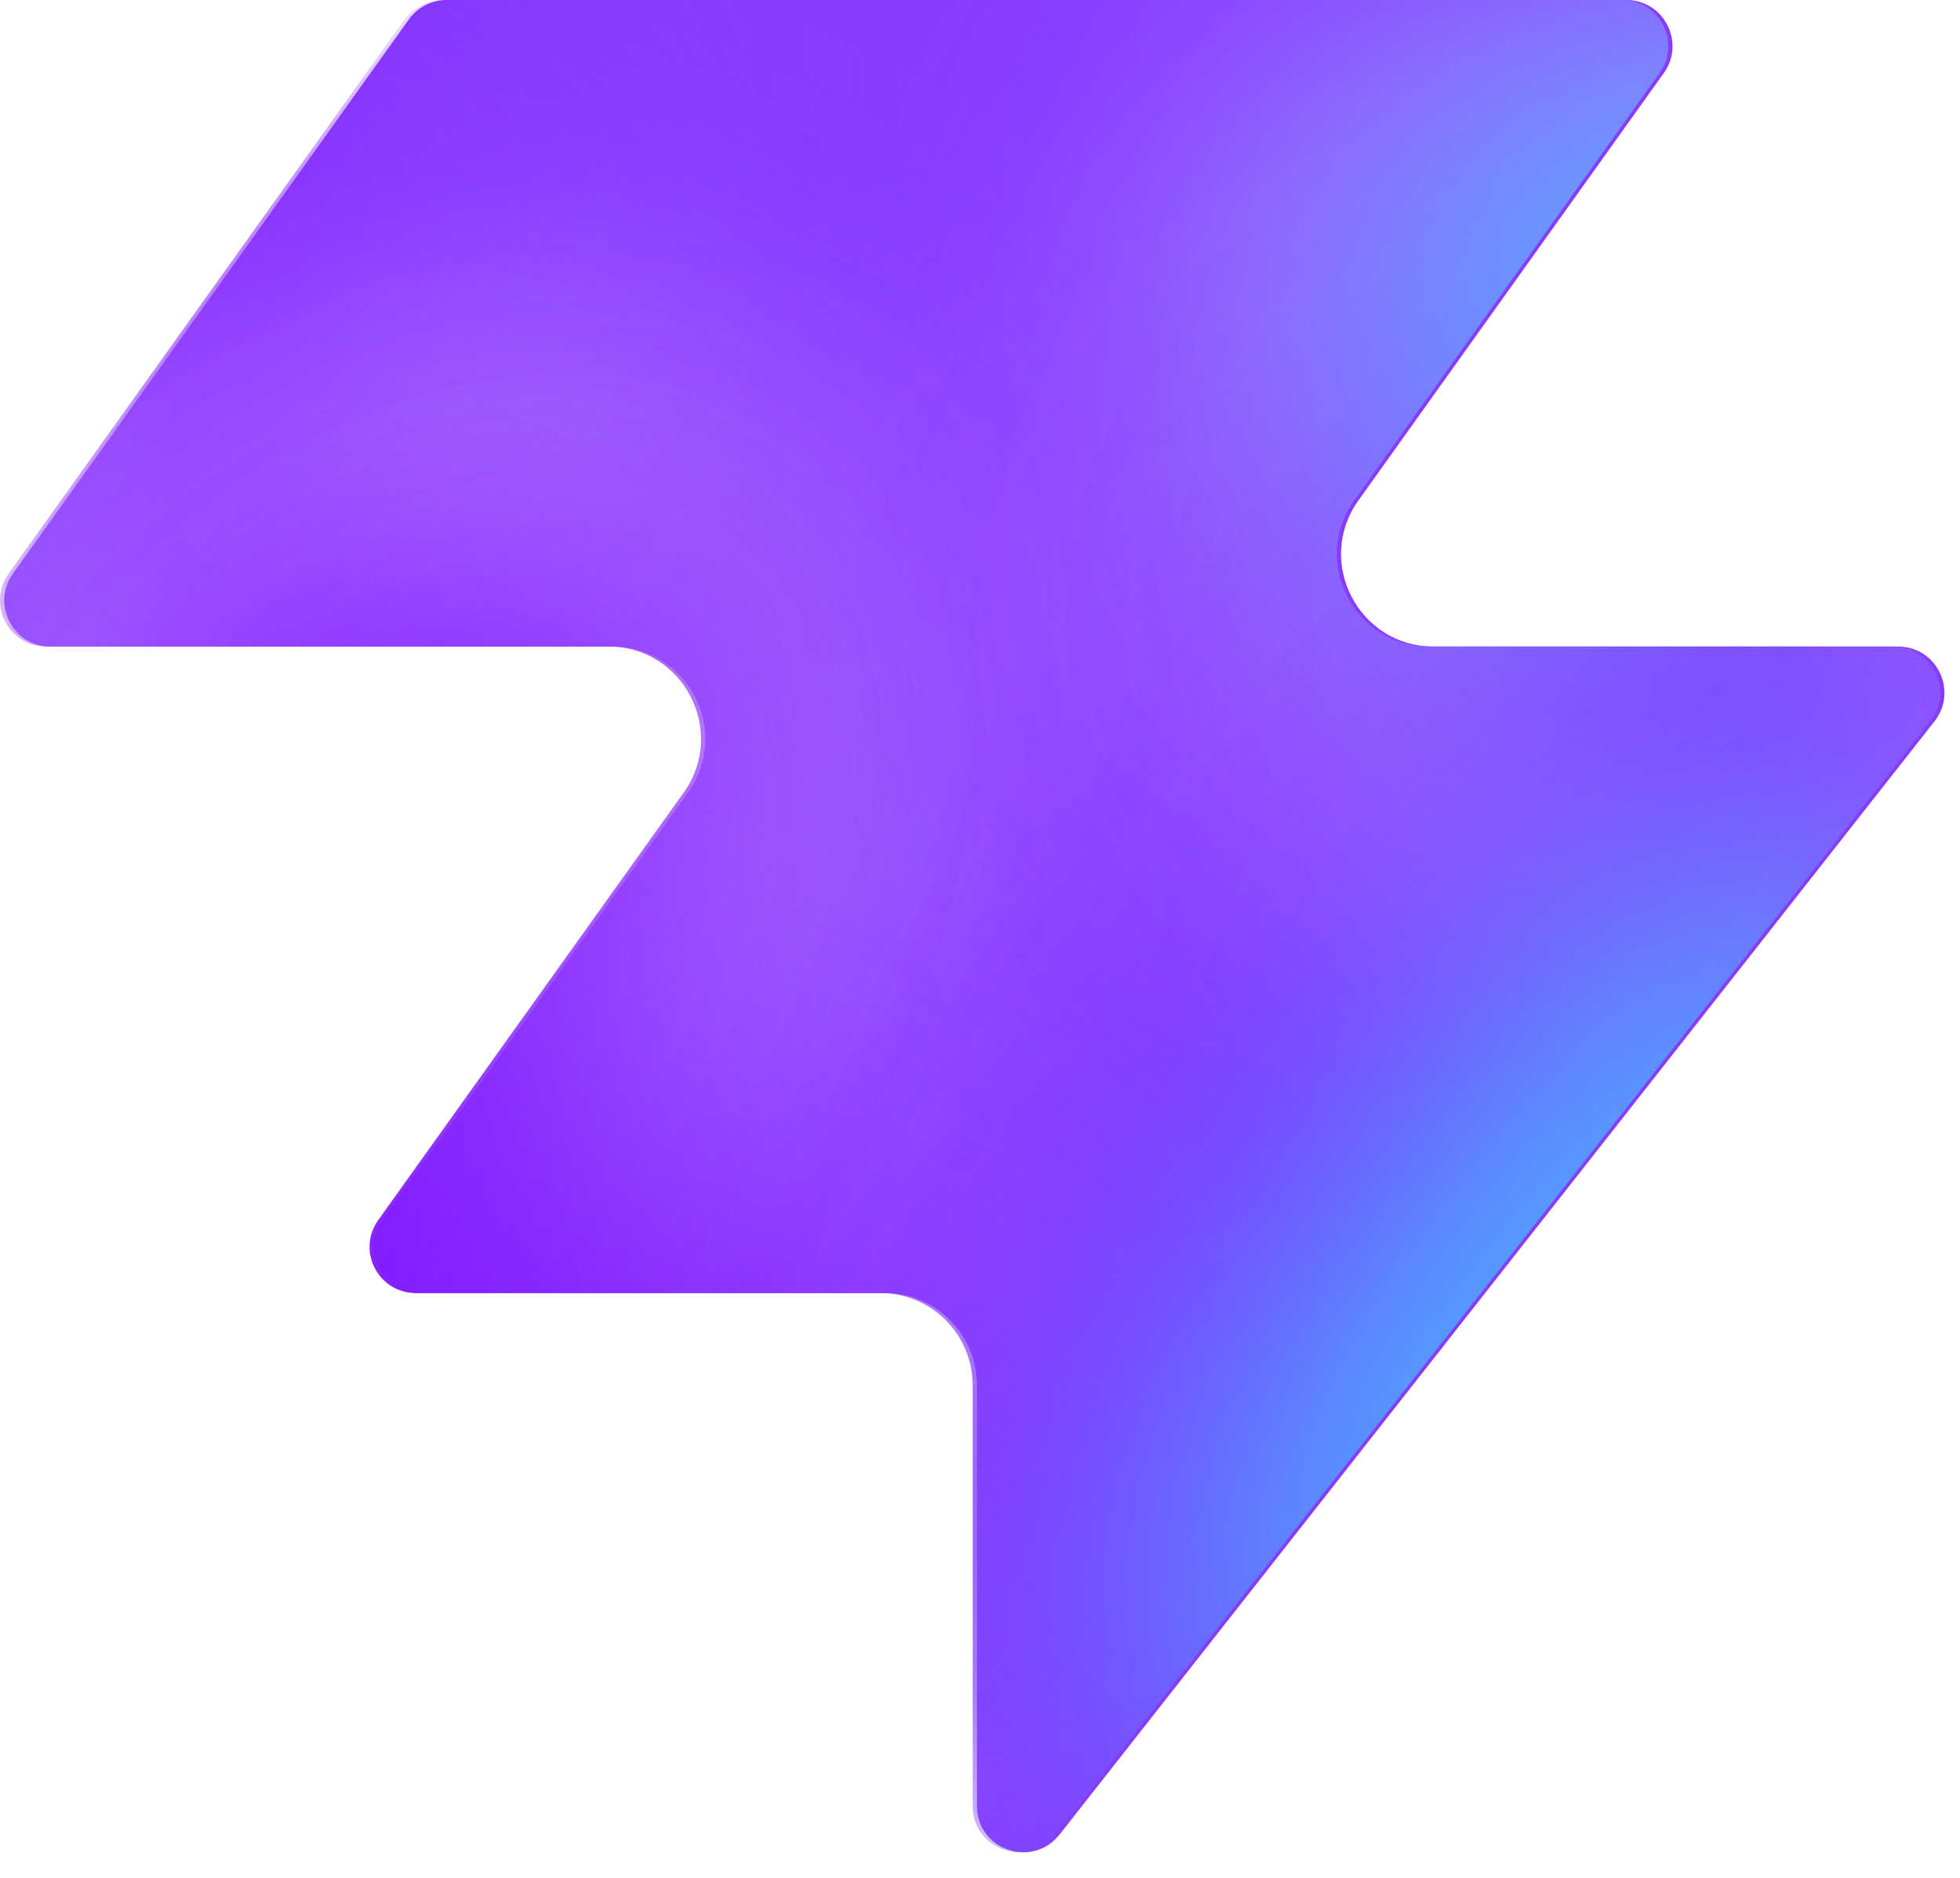
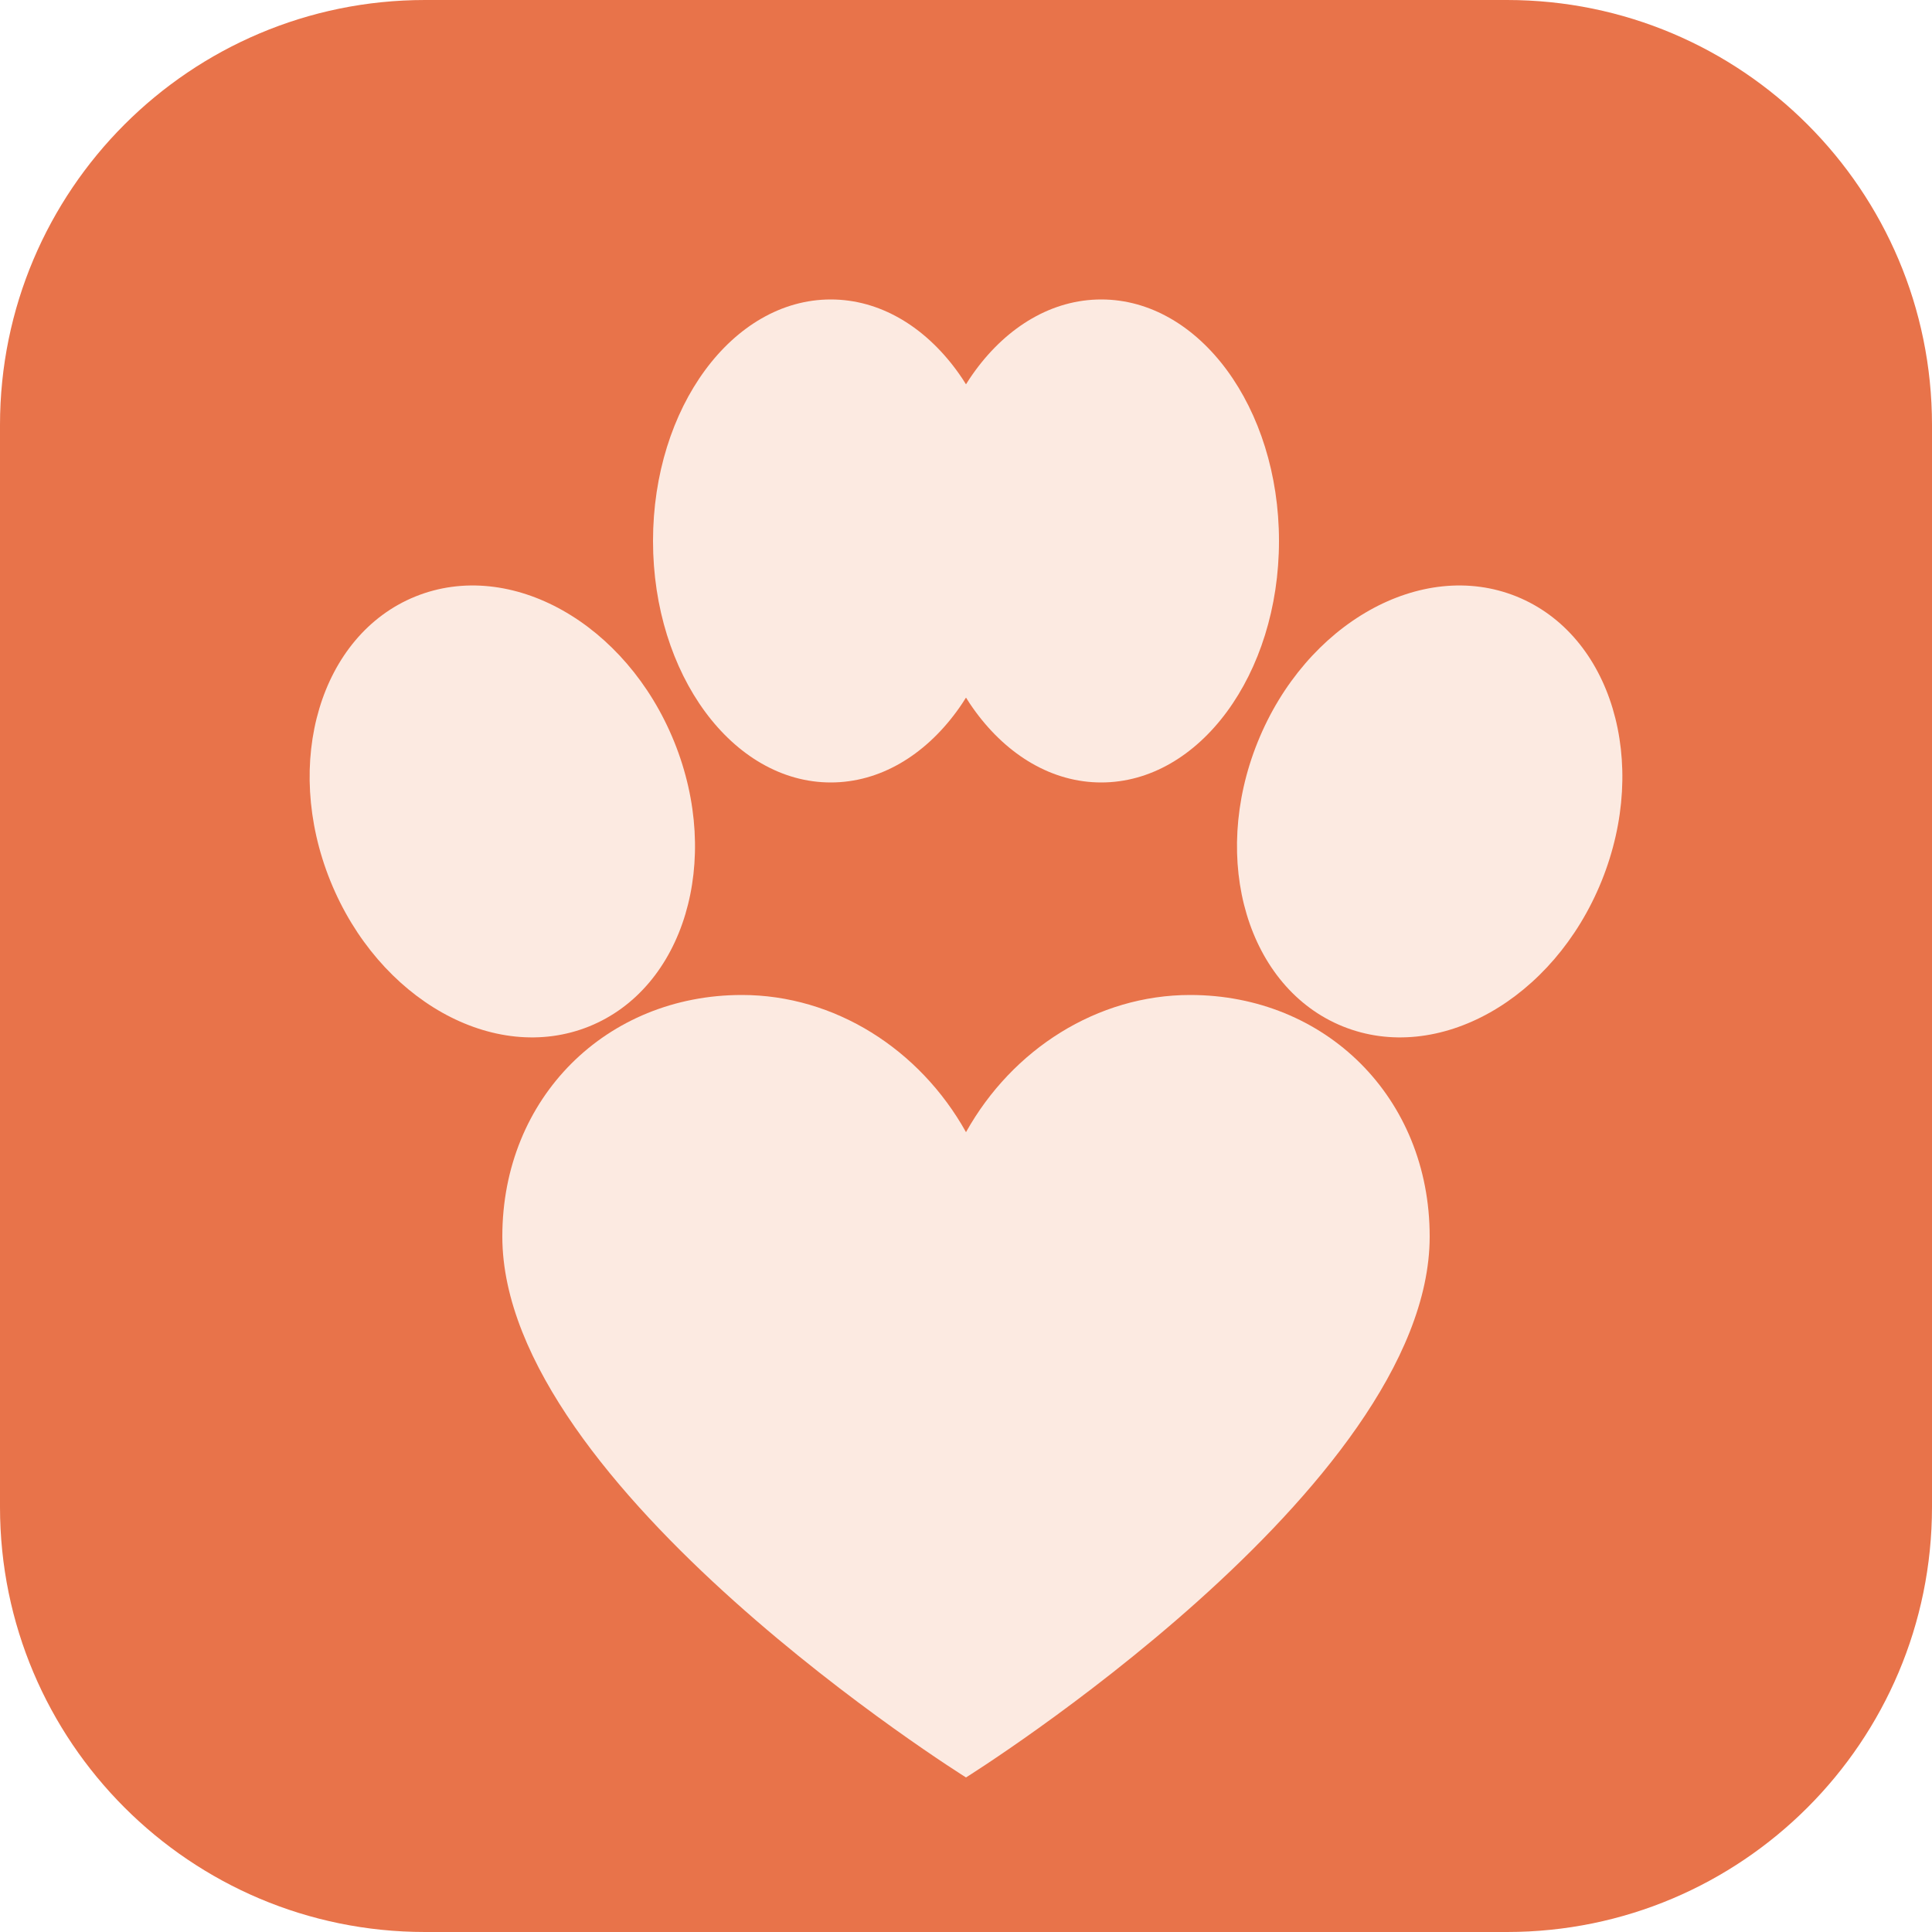
- <svg xmlns="http://www.w3.org/2000/svg" width="48" height="46" fill="none" viewBox="0 0 48 46">
-   <path fill="#863bff" d="M25.946 44.938c-.664.845-2.021.375-2.021-.698V33.937a2.26 2.26 0 0 0-2.262-2.262H10.287c-.92 0-1.456-1.04-.92-1.788l7.48-10.471c1.07-1.497 0-3.578-1.842-3.578H1.237c-.92 0-1.456-1.04-.92-1.788L10.013.474c.214-.297.556-.474.92-.474h28.894c.92 0 1.456 1.04.92 1.788l-7.48 10.471c-1.07 1.498 0 3.579 1.842 3.579h11.377c.943 0 1.473 1.088.89 1.83L25.947 44.94z" style="fill:#863bff;fill:color(display-p3 .525 .23 1);fill-opacity:1" />
-   <mask id="a" width="48" height="46" x="0" y="0" maskUnits="userSpaceOnUse" style="mask-type:alpha">
-     <path fill="#000" d="M25.842 44.938c-.664.844-2.021.375-2.021-.698V33.937a2.26 2.26 0 0 0-2.262-2.262H10.183c-.92 0-1.456-1.04-.92-1.788l7.48-10.471c1.07-1.498 0-3.579-1.842-3.579H1.133c-.92 0-1.456-1.04-.92-1.787L9.91.473c.214-.297.556-.474.92-.474h28.894c.92 0 1.456 1.04.92 1.788l-7.48 10.471c-1.07 1.498 0 3.578 1.842 3.578h11.377c.943 0 1.473 1.088.89 1.832L25.843 44.94z" style="fill:#000;fill-opacity:1" />
-   </mask>
-   <g mask="url(#a)">
-     <g filter="url(#b)">
-       <ellipse cx="5.508" cy="14.704" fill="#ede6ff" rx="5.508" ry="14.704" style="fill:#ede6ff;fill:color(display-p3 .927 .903 1);fill-opacity:1" transform="matrix(.00324 1 1 -.00324 -4.47 31.516)" />
-     </g>
-     <g filter="url(#c)">
-       <ellipse cx="10.399" cy="29.851" fill="#ede6ff" rx="10.399" ry="29.851" style="fill:#ede6ff;fill:color(display-p3 .927 .903 1);fill-opacity:1" transform="matrix(.00324 1 1 -.00324 -39.328 7.883)" />
-     </g>
-     <g filter="url(#d)">
-       <ellipse cx="5.508" cy="30.487" fill="#7e14ff" rx="5.508" ry="30.487" style="fill:#7e14ff;fill:color(display-p3 .492 .077 1);fill-opacity:1" transform="rotate(89.814 -25.913 -14.639)scale(1 -1)" />
-     </g>
-     <g filter="url(#e)">
-       <ellipse cx="5.508" cy="30.599" fill="#7e14ff" rx="5.508" ry="30.599" style="fill:#7e14ff;fill:color(display-p3 .492 .077 1);fill-opacity:1" transform="rotate(89.814 -32.644 -3.334)scale(1 -1)" />
-     </g>
-     <g filter="url(#f)">
-       <ellipse cx="5.508" cy="30.599" fill="#7e14ff" rx="5.508" ry="30.599" style="fill:#7e14ff;fill:color(display-p3 .492 .077 1);fill-opacity:1" transform="matrix(.00324 1 1 -.00324 -34.34 30.47)" />
-     </g>
-     <g filter="url(#g)">
-       <ellipse cx="14.072" cy="22.078" fill="#ede6ff" rx="14.072" ry="22.078" style="fill:#ede6ff;fill:color(display-p3 .927 .903 1);fill-opacity:1" transform="rotate(93.35 24.506 48.493)scale(-1 1)" />
-     </g>
-     <g filter="url(#h)">
-       <ellipse cx="3.47" cy="21.501" fill="#7e14ff" rx="3.47" ry="21.501" style="fill:#7e14ff;fill:color(display-p3 .492 .077 1);fill-opacity:1" transform="rotate(89.009 28.708 47.59)scale(-1 1)" />
-     </g>
-     <g filter="url(#i)">
-       <ellipse cx="3.47" cy="21.501" fill="#7e14ff" rx="3.47" ry="21.501" style="fill:#7e14ff;fill:color(display-p3 .492 .077 1);fill-opacity:1" transform="rotate(89.009 28.708 47.59)scale(-1 1)" />
-     </g>
-     <g filter="url(#j)">
-       <ellipse cx=".387" cy="8.972" fill="#7e14ff" rx="4.407" ry="29.108" style="fill:#7e14ff;fill:color(display-p3 .492 .077 1);fill-opacity:1" transform="rotate(39.51 .387 8.972)" />
-     </g>
-     <g filter="url(#k)">
-       <ellipse cx="47.523" cy="-6.092" fill="#7e14ff" rx="4.407" ry="29.108" style="fill:#7e14ff;fill:color(display-p3 .492 .077 1);fill-opacity:1" transform="rotate(37.892 47.523 -6.092)" />
-     </g>
-     <g filter="url(#l)">
-       <ellipse cx="41.412" cy="6.333" fill="#47bfff" rx="5.971" ry="9.665" style="fill:#47bfff;fill:color(display-p3 .28 .748 1);fill-opacity:1" transform="rotate(37.892 41.412 6.333)" />
-     </g>
-     <g filter="url(#m)">
-       <ellipse cx="-1.879" cy="38.332" fill="#7e14ff" rx="4.407" ry="29.108" style="fill:#7e14ff;fill:color(display-p3 .492 .077 1);fill-opacity:1" transform="rotate(37.892 -1.88 38.332)" />
-     </g>
-     <g filter="url(#n)">
-       <ellipse cx="-1.879" cy="38.332" fill="#7e14ff" rx="4.407" ry="29.108" style="fill:#7e14ff;fill:color(display-p3 .492 .077 1);fill-opacity:1" transform="rotate(37.892 -1.88 38.332)" />
-     </g>
-     <g filter="url(#o)">
-       <ellipse cx="35.651" cy="29.907" fill="#7e14ff" rx="4.407" ry="29.108" style="fill:#7e14ff;fill:color(display-p3 .492 .077 1);fill-opacity:1" transform="rotate(37.892 35.651 29.907)" />
-     </g>
-     <g filter="url(#p)">
-       <ellipse cx="38.418" cy="32.4" fill="#47bfff" rx="5.971" ry="15.297" style="fill:#47bfff;fill:color(display-p3 .28 .748 1);fill-opacity:1" transform="rotate(37.892 38.418 32.4)" />
-     </g>
+ <svg xmlns="http://www.w3.org/2000/svg" viewBox="0 0 100 100" width="100" height="100" role="img" aria-label="Pet Heaven Society">
+   <rect width="100" height="100" rx="22" fill="#E8734A" />
+   <g fill="#FCEAE1">
+     <ellipse cx="26" cy="42" rx="9.6" ry="12" transform="rotate(-22 26 42)" />
+     <ellipse cx="74" cy="42" rx="9.6" ry="12" transform="rotate(22 74 42)" />
+     <ellipse cx="43" cy="28" rx="9.2" ry="12.5" />
+     <ellipse cx="57" cy="28" rx="9.2" ry="12.5" />
+     <path d="M50 92 C50 92 26 77 26 64 C26 56.8 31.4 51.5 38.4 51.5 C43.2 51.5 47.6 54.3 50 58.6 C52.4 54.3 56.8 51.5 61.6 51.5 C68.6 51.5 74 56.8 74 64 C74 77 50 92 50 92 Z" />
  </g>
-   <defs>
-     <filter id="b" width="60.045" height="41.654" x="-19.77" y="16.149" color-interpolation-filters="sRGB" filterUnits="userSpaceOnUse">
-       <feFlood flood-opacity="0" result="BackgroundImageFix" />
-       <feBlend in="SourceGraphic" in2="BackgroundImageFix" result="shape" />
-       <feGaussianBlur result="effect1_foregroundBlur_2002_17158" stdDeviation="7.659" />
-     </filter>
-     <filter id="c" width="90.34" height="51.437" x="-54.613" y="-7.533" color-interpolation-filters="sRGB" filterUnits="userSpaceOnUse">
-       <feFlood flood-opacity="0" result="BackgroundImageFix" />
-       <feBlend in="SourceGraphic" in2="BackgroundImageFix" result="shape" />
-       <feGaussianBlur result="effect1_foregroundBlur_2002_17158" stdDeviation="7.659" />
-     </filter>
-     <filter id="d" width="79.355" height="29.4" x="-49.64" y="2.03" color-interpolation-filters="sRGB" filterUnits="userSpaceOnUse">
-       <feFlood flood-opacity="0" result="BackgroundImageFix" />
-       <feBlend in="SourceGraphic" in2="BackgroundImageFix" result="shape" />
-       <feGaussianBlur result="effect1_foregroundBlur_2002_17158" stdDeviation="4.596" />
-     </filter>
-     <filter id="e" width="79.579" height="29.4" x="-45.045" y="20.029" color-interpolation-filters="sRGB" filterUnits="userSpaceOnUse">
-       <feFlood flood-opacity="0" result="BackgroundImageFix" />
-       <feBlend in="SourceGraphic" in2="BackgroundImageFix" result="shape" />
-       <feGaussianBlur result="effect1_foregroundBlur_2002_17158" stdDeviation="4.596" />
-     </filter>
-     <filter id="f" width="79.579" height="29.4" x="-43.513" y="21.178" color-interpolation-filters="sRGB" filterUnits="userSpaceOnUse">
-       <feFlood flood-opacity="0" result="BackgroundImageFix" />
-       <feBlend in="SourceGraphic" in2="BackgroundImageFix" result="shape" />
-       <feGaussianBlur result="effect1_foregroundBlur_2002_17158" stdDeviation="4.596" />
-     </filter>
-     <filter id="g" width="74.749" height="58.852" x="15.756" y="-17.901" color-interpolation-filters="sRGB" filterUnits="userSpaceOnUse">
-       <feFlood flood-opacity="0" result="BackgroundImageFix" />
-       <feBlend in="SourceGraphic" in2="BackgroundImageFix" result="shape" />
-       <feGaussianBlur result="effect1_foregroundBlur_2002_17158" stdDeviation="7.659" />
-     </filter>
-     <filter id="h" width="61.377" height="25.362" x="23.548" y="2.284" color-interpolation-filters="sRGB" filterUnits="userSpaceOnUse">
-       <feFlood flood-opacity="0" result="BackgroundImageFix" />
-       <feBlend in="SourceGraphic" in2="BackgroundImageFix" result="shape" />
-       <feGaussianBlur result="effect1_foregroundBlur_2002_17158" stdDeviation="4.596" />
-     </filter>
-     <filter id="i" width="61.377" height="25.362" x="23.548" y="2.284" color-interpolation-filters="sRGB" filterUnits="userSpaceOnUse">
-       <feFlood flood-opacity="0" result="BackgroundImageFix" />
-       <feBlend in="SourceGraphic" in2="BackgroundImageFix" result="shape" />
-       <feGaussianBlur result="effect1_foregroundBlur_2002_17158" stdDeviation="4.596" />
-     </filter>
-     <filter id="j" width="56.045" height="63.649" x="-27.636" y="-22.853" color-interpolation-filters="sRGB" filterUnits="userSpaceOnUse">
-       <feFlood flood-opacity="0" result="BackgroundImageFix" />
-       <feBlend in="SourceGraphic" in2="BackgroundImageFix" result="shape" />
-       <feGaussianBlur result="effect1_foregroundBlur_2002_17158" stdDeviation="4.596" />
-     </filter>
-     <filter id="k" width="54.814" height="64.646" x="20.116" y="-38.415" color-interpolation-filters="sRGB" filterUnits="userSpaceOnUse">
-       <feFlood flood-opacity="0" result="BackgroundImageFix" />
-       <feBlend in="SourceGraphic" in2="BackgroundImageFix" result="shape" />
-       <feGaussianBlur result="effect1_foregroundBlur_2002_17158" stdDeviation="4.596" />
-     </filter>
-     <filter id="l" width="33.541" height="35.313" x="24.641" y="-11.323" color-interpolation-filters="sRGB" filterUnits="userSpaceOnUse">
-       <feFlood flood-opacity="0" result="BackgroundImageFix" />
-       <feBlend in="SourceGraphic" in2="BackgroundImageFix" result="shape" />
-       <feGaussianBlur result="effect1_foregroundBlur_2002_17158" stdDeviation="4.596" />
-     </filter>
-     <filter id="m" width="54.814" height="64.646" x="-29.286" y="6.009" color-interpolation-filters="sRGB" filterUnits="userSpaceOnUse">
-       <feFlood flood-opacity="0" result="BackgroundImageFix" />
-       <feBlend in="SourceGraphic" in2="BackgroundImageFix" result="shape" />
-       <feGaussianBlur result="effect1_foregroundBlur_2002_17158" stdDeviation="4.596" />
-     </filter>
-     <filter id="n" width="54.814" height="64.646" x="-29.286" y="6.009" color-interpolation-filters="sRGB" filterUnits="userSpaceOnUse">
-       <feFlood flood-opacity="0" result="BackgroundImageFix" />
-       <feBlend in="SourceGraphic" in2="BackgroundImageFix" result="shape" />
-       <feGaussianBlur result="effect1_foregroundBlur_2002_17158" stdDeviation="4.596" />
-     </filter>
-     <filter id="o" width="54.814" height="64.646" x="8.244" y="-2.416" color-interpolation-filters="sRGB" filterUnits="userSpaceOnUse">
-       <feFlood flood-opacity="0" result="BackgroundImageFix" />
-       <feBlend in="SourceGraphic" in2="BackgroundImageFix" result="shape" />
-       <feGaussianBlur result="effect1_foregroundBlur_2002_17158" stdDeviation="4.596" />
-     </filter>
-     <filter id="p" width="39.409" height="43.623" x="18.713" y="10.588" color-interpolation-filters="sRGB" filterUnits="userSpaceOnUse">
-       <feFlood flood-opacity="0" result="BackgroundImageFix" />
-       <feBlend in="SourceGraphic" in2="BackgroundImageFix" result="shape" />
-       <feGaussianBlur result="effect1_foregroundBlur_2002_17158" stdDeviation="4.596" />
-     </filter>
-   </defs>
</svg>
